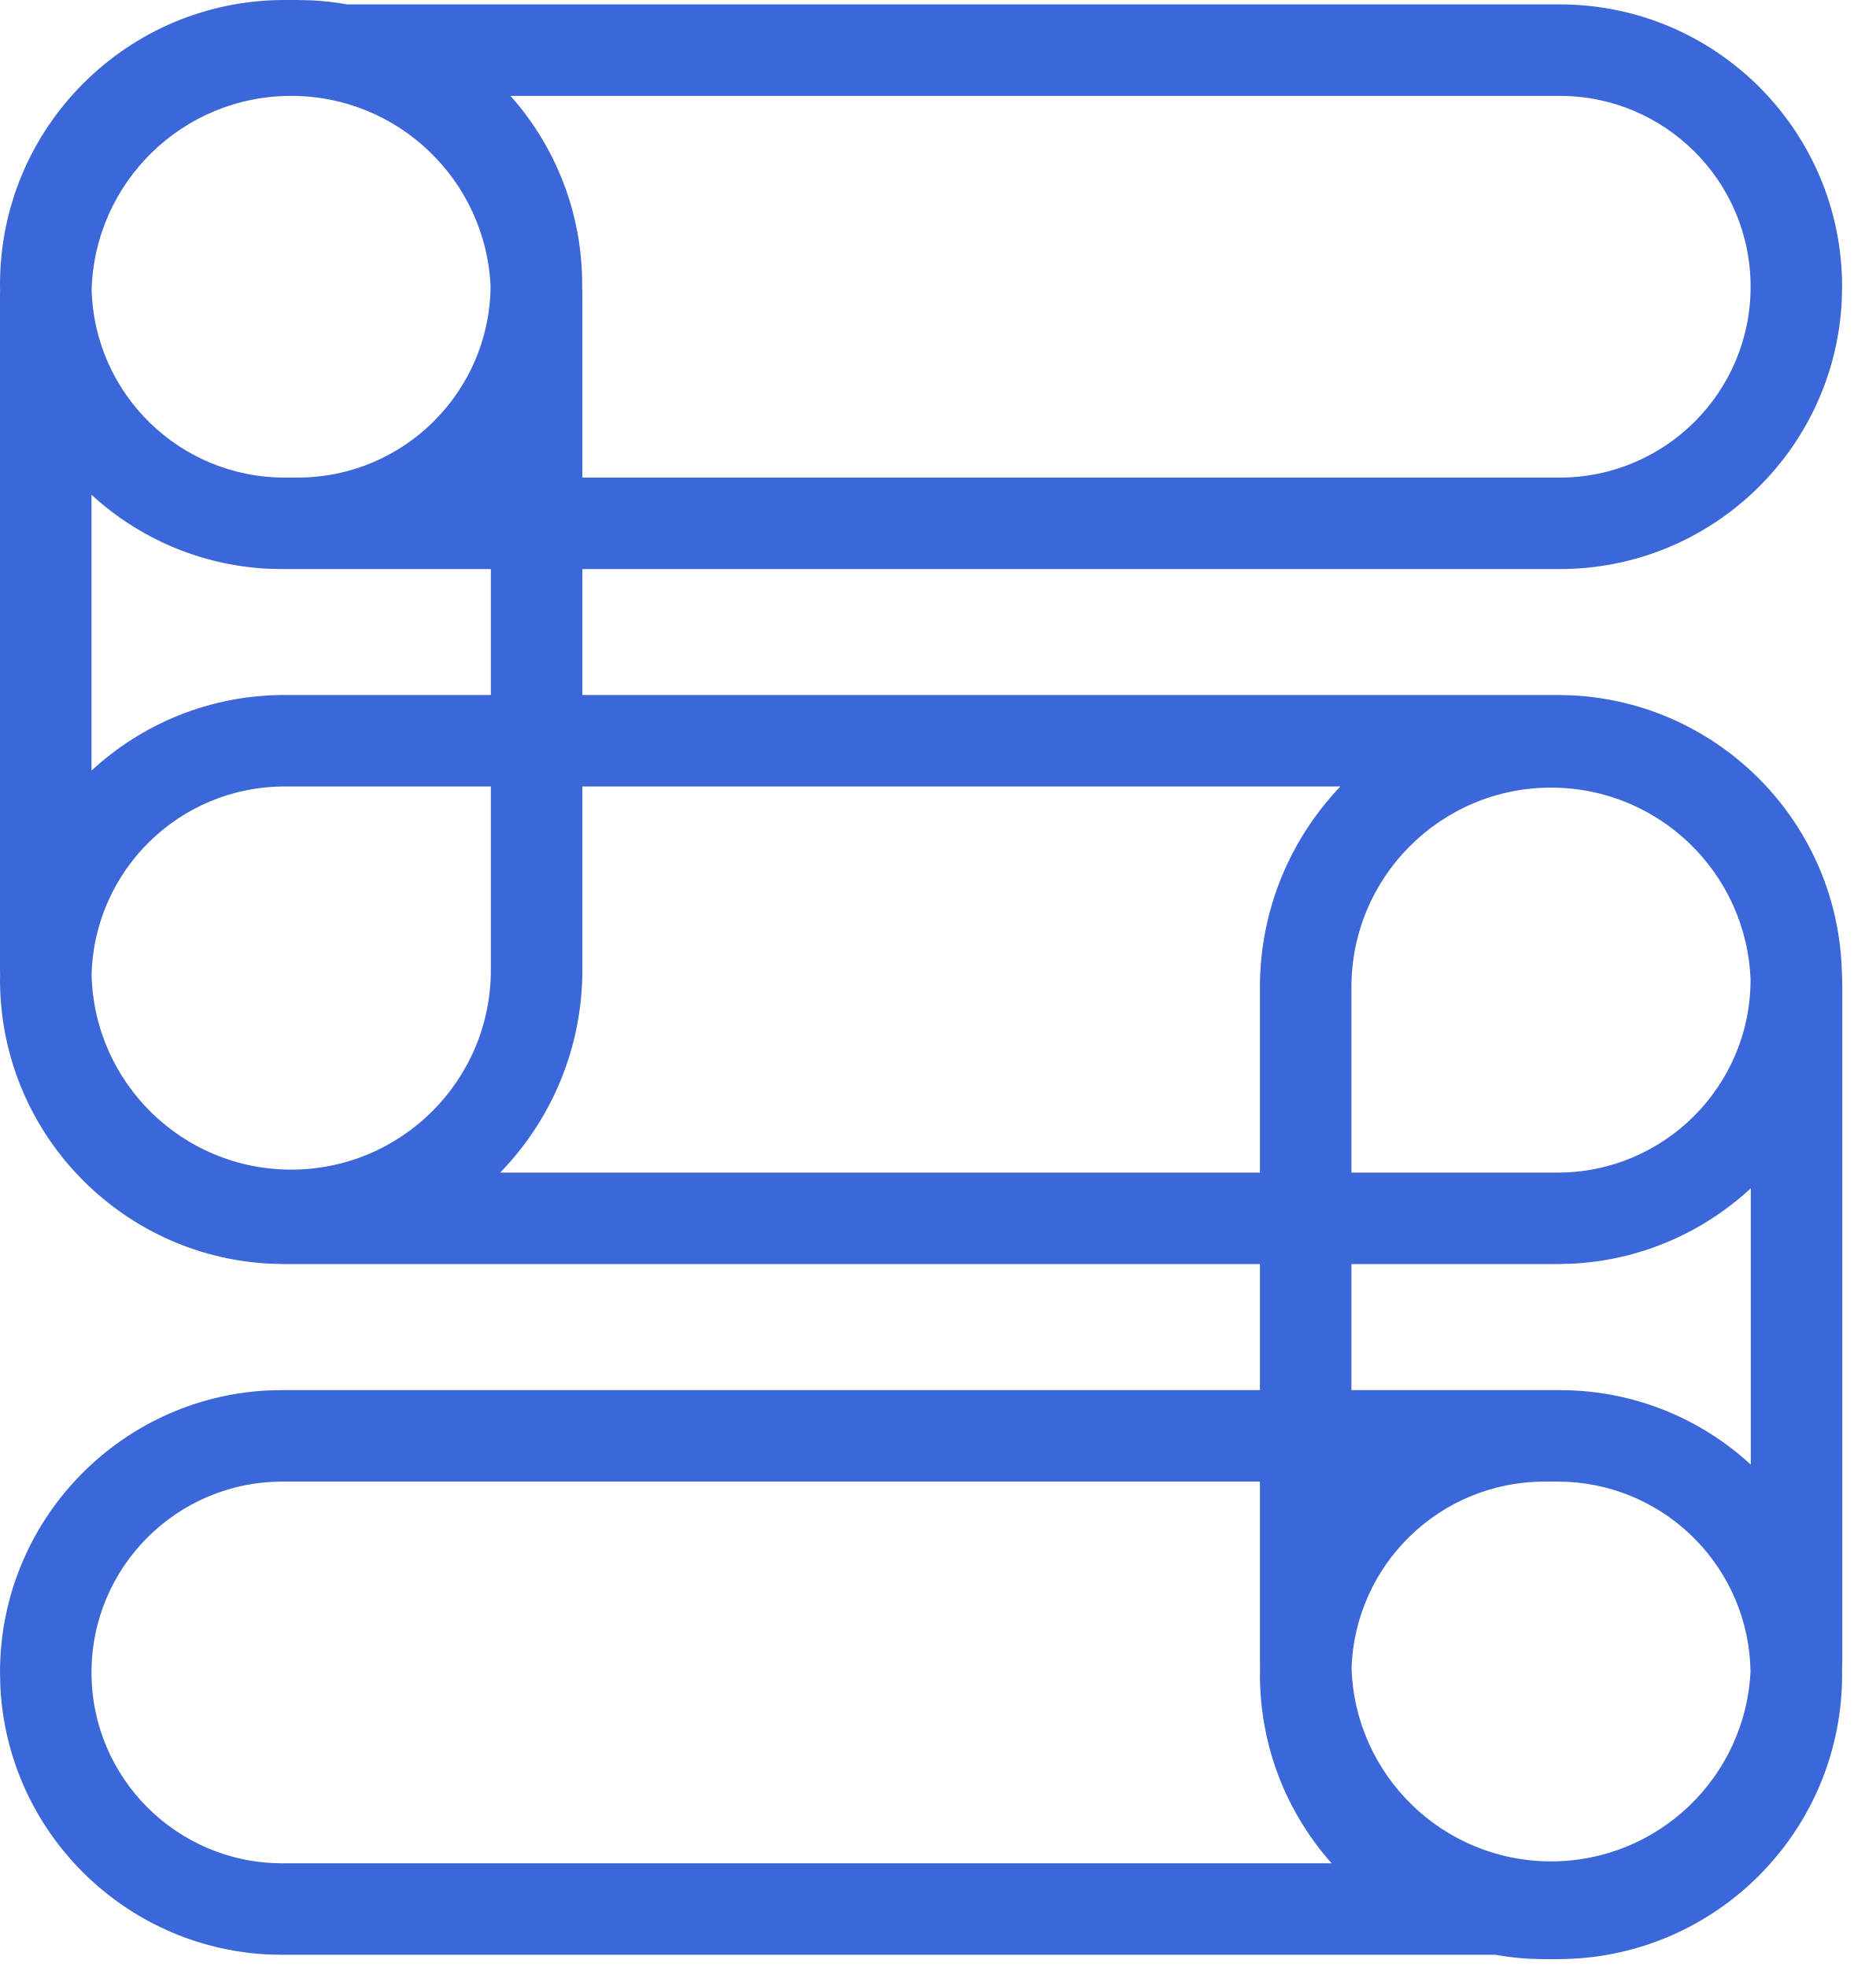
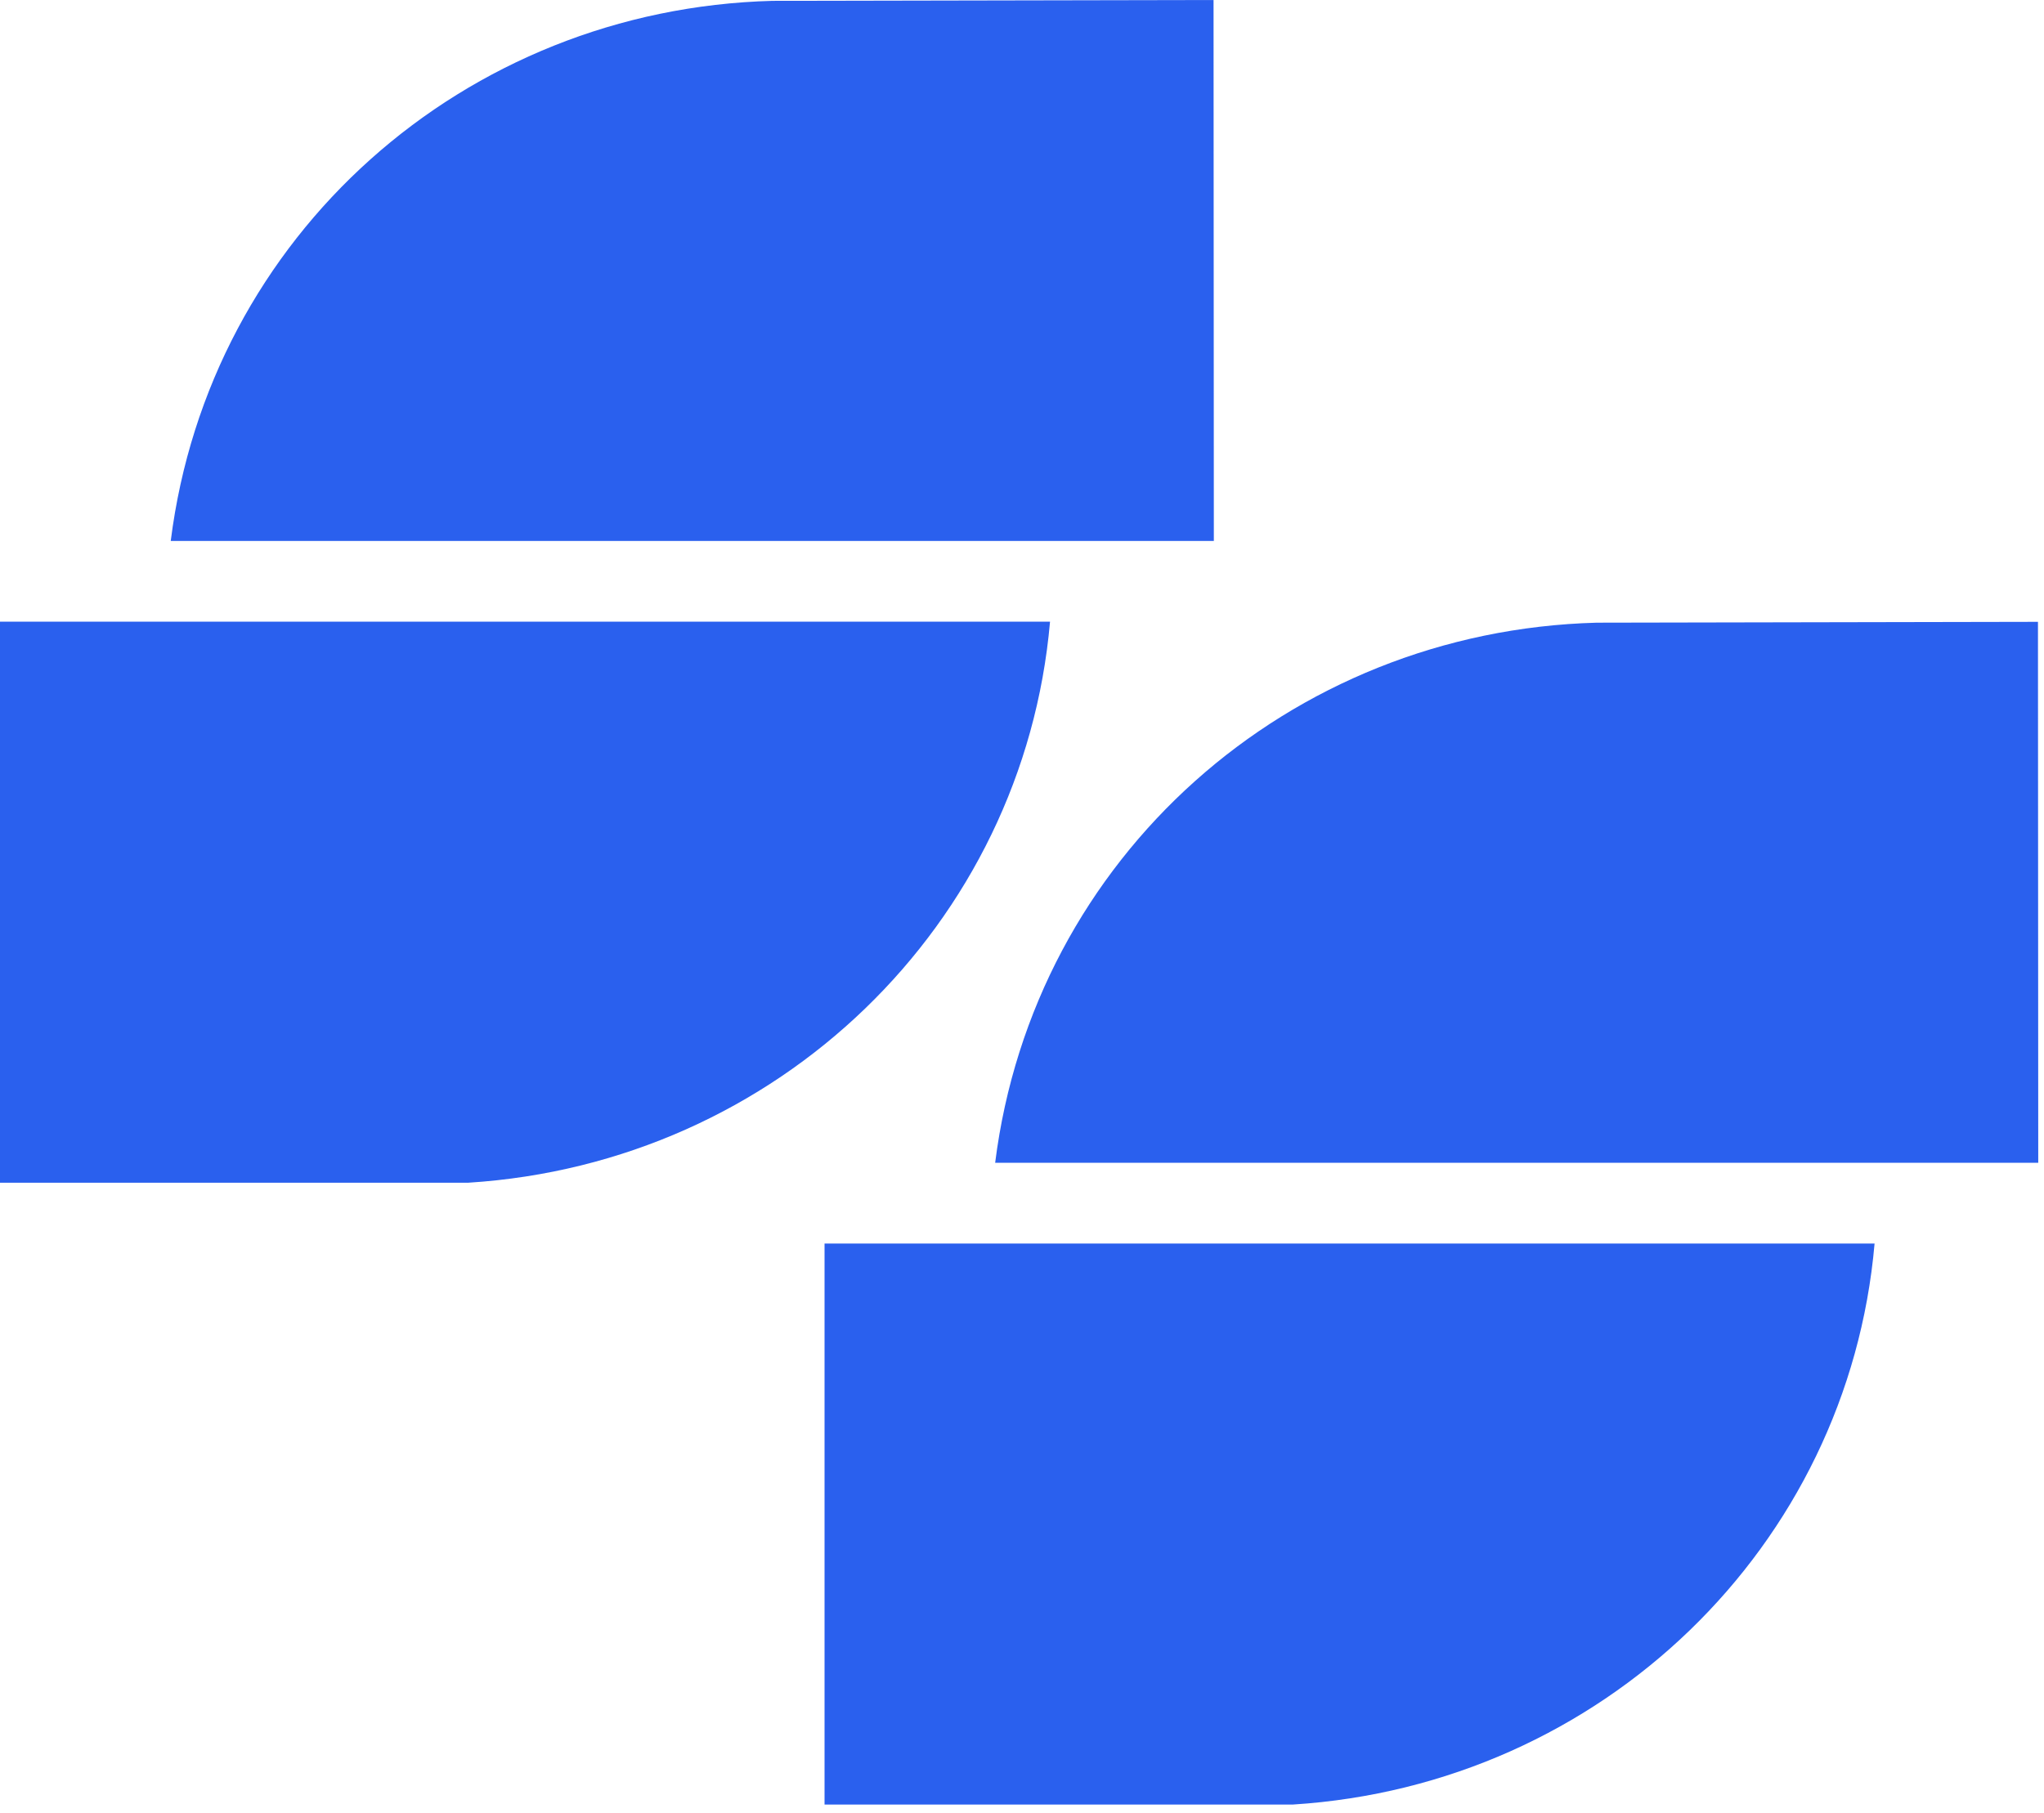
- <svg xmlns="http://www.w3.org/2000/svg" width="41" height="43" viewBox="0 0 41 43" fill="none">
-   <path d="M6.825 0.008C7.085 0.021 7.34 0.052 7.59 0.096H34.091C37.5 0.096 40.264 2.86 40.264 6.269L40.256 6.586C40.09 9.847 37.393 12.44 34.091 12.44H12.729V15.193H34.044L34.364 15.201C37.597 15.365 40.176 17.999 40.259 21.253C40.264 21.362 40.268 21.472 40.268 21.582V36.327C40.268 36.391 40.264 36.454 40.262 36.517C40.262 36.531 40.264 36.547 40.264 36.562L40.263 36.588C40.263 36.595 40.264 36.602 40.264 36.608C40.264 39.936 37.651 42.654 34.364 42.82L34.044 42.829H33.759L33.44 42.82C33.183 42.807 32.931 42.776 32.684 42.733H6.173L5.854 42.726C2.699 42.565 0.168 40.035 0.008 36.879L0 36.562C0 33.259 2.593 30.562 5.854 30.396L6.173 30.389H27.539V27.634H6.22L5.9 27.625C2.614 27.459 0 24.741 0 21.413C1.6472e-06 21.378 0.001 21.344 0.002 21.31C0.001 21.275 0 21.24 0 21.205V6.46C9.90189e-07 6.427 0.001 6.394 0.002 6.361L0 6.269V6.22C0 2.785 2.785 0 6.22 0H6.505L6.825 0.008ZM6.173 32.389C3.868 32.389 2 34.257 2 36.562C2 38.866 3.869 40.733 6.173 40.733H29.106C28.132 39.636 27.539 38.192 27.539 36.608C27.539 36.562 27.541 36.515 27.542 36.469C27.541 36.422 27.539 36.374 27.539 36.327V32.389H6.173ZM33.759 32.389C31.475 32.389 29.615 34.203 29.542 36.47C29.617 38.814 31.541 40.691 33.903 40.691C36.243 40.691 38.152 38.85 38.262 36.537C38.225 34.312 36.468 32.506 34.262 32.394L34.044 32.389H33.759ZM38.268 25.977C37.231 26.936 35.869 27.549 34.364 27.625L34.044 27.634H29.539V30.389H34.091C35.702 30.389 37.168 31.006 38.268 32.017V25.977ZM12.729 21.205C12.729 22.927 12.043 24.488 10.933 25.634H27.539V21.582C27.539 19.88 28.209 18.335 29.297 17.193H12.729V21.205ZM33.903 17.218C31.493 17.218 29.539 19.172 29.539 21.582V25.634H34.044C36.372 25.634 38.258 23.748 38.263 21.422C38.178 19.086 36.26 17.218 33.903 17.218ZM6.22 17.193C3.924 17.194 2.057 19.027 2.002 21.311C2.058 23.672 3.989 25.569 6.364 25.569C8.775 25.569 10.729 23.615 10.729 21.205V17.193H6.22ZM2 16.846C3.109 15.821 4.591 15.193 6.22 15.193H10.729V12.44H6.173L5.854 12.433C4.371 12.357 3.026 11.758 2 10.816V16.846ZM6.364 2.096C3.995 2.096 2.068 3.984 2.003 6.337C2.065 8.613 3.928 10.44 6.22 10.44H6.505C8.821 10.44 10.699 8.574 10.723 6.264C10.62 3.945 8.709 2.096 6.364 2.096ZM11.159 2.096C12.133 3.194 12.725 4.637 12.725 6.22C12.725 6.232 12.724 6.244 12.724 6.257C12.726 6.324 12.729 6.392 12.729 6.46V10.44H34.091C36.395 10.44 38.264 8.573 38.264 6.269C38.264 3.964 36.395 2.096 34.091 2.096H11.159Z" fill="#3C67D9" />
+ <svg xmlns="http://www.w3.org/2000/svg" width="195" height="173" viewBox="0 0 195 173" fill="none">
+   <path d="M178.837 118.662C176.313 147.568 152.832 170.335 123.346 172.197H78.663V118.662H178.837ZM100.174 59.324C97.65 88.231 74.169 110.997 44.683 112.859H0V59.324H100.174ZM194.451 110.957H94.939C98.609 81.781 122.968 60.202 152.333 59.419L194.424 59.338L194.451 110.957ZM115.802 51.619H16.289C19.96 22.443 44.305 0.864 73.684 0.081L115.774 0L115.802 51.619Z" fill="#2A60EE" />
</svg>
